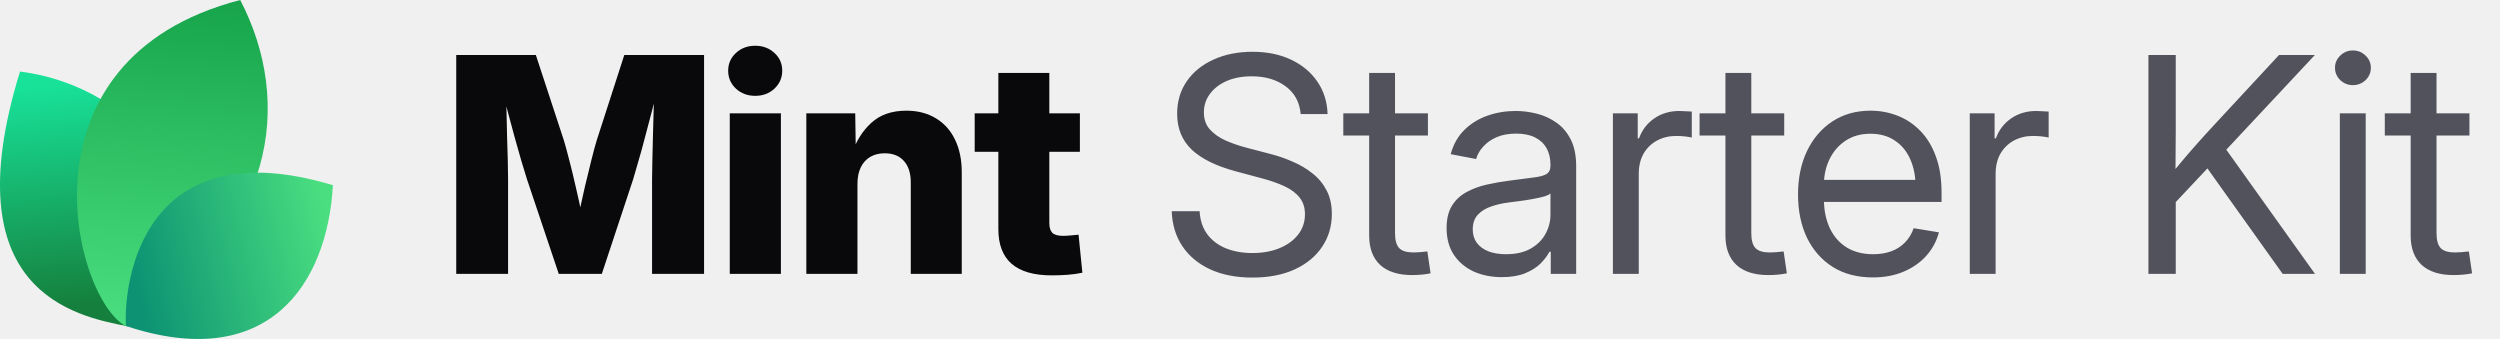
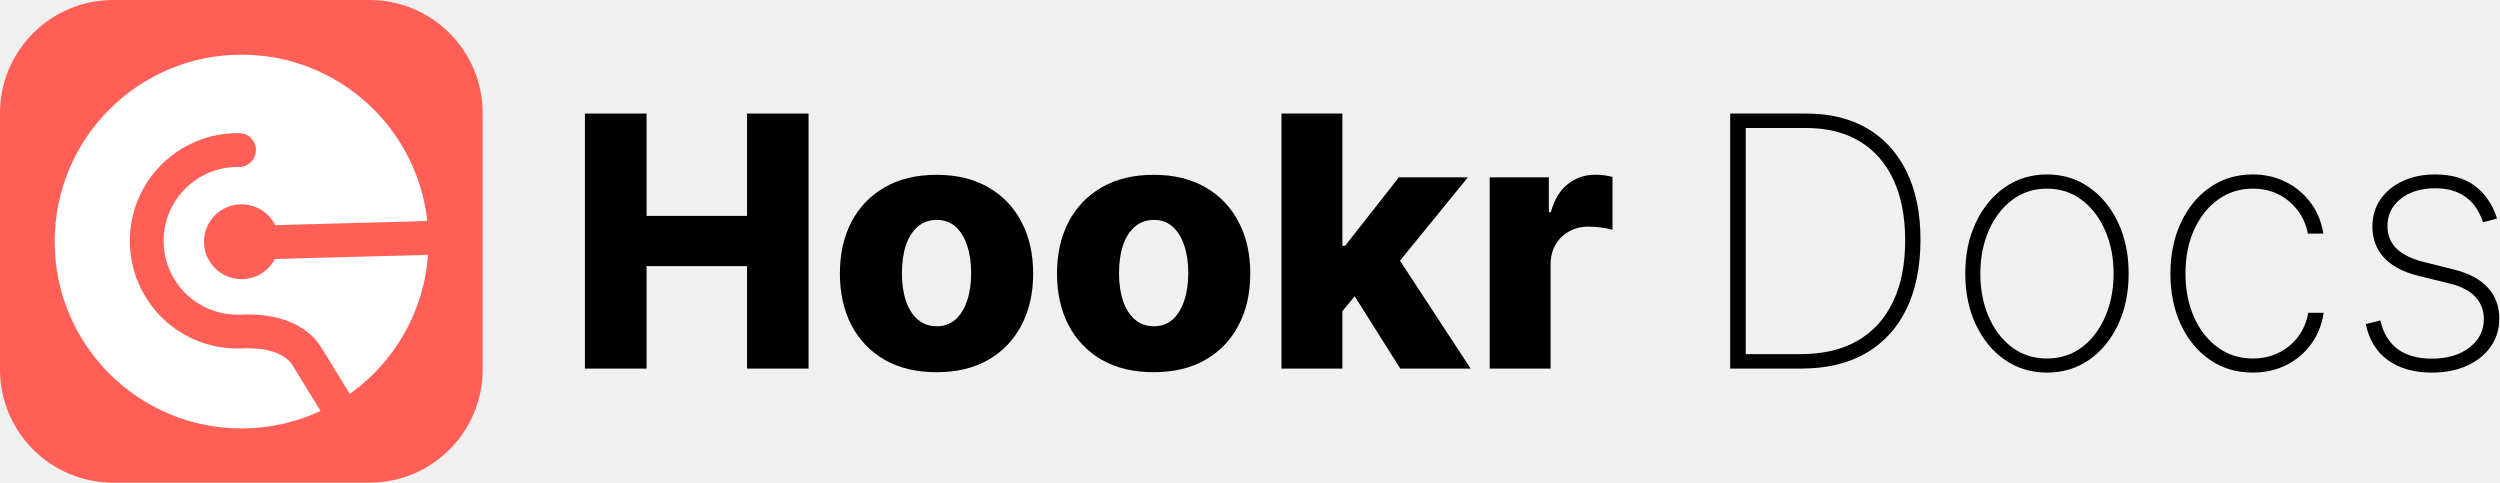
- <svg xmlns="http://www.w3.org/2000/svg" width="177" height="24" viewBox="0 0 177 24" fill="none">
-   <path d="M9.061 23.108C5.268 22.377 -3.391 20.627 1.417 5.064C9.634 6.099 16.973 14.064 9.061 23.108Z" fill="url(#paint0_linear_17557_2020)" />
-   <path d="M8.919 23.094C5.276 21.222 0.784 4.209 17.007 0C20.757 7.193 19.621 16.545 8.919 23.094Z" fill="url(#paint1_linear_17557_2020)" />
-   <path d="M8.914 23.079C8.735 19.882 10.159 9.085 23.57 13.111C23.181 20.123 18.984 26.418 8.914 23.079Z" fill="url(#paint2_linear_17557_2020)" />
-   <path d="M32.301 19.392V3.894H37.938L39.925 9.948C40.036 10.315 40.164 10.787 40.31 11.362C40.462 11.938 40.611 12.552 40.757 13.204C40.91 13.855 41.048 14.483 41.173 15.086C41.305 15.682 41.412 16.192 41.495 16.615H40.695C40.771 16.192 40.871 15.682 40.996 15.086C41.128 14.49 41.267 13.866 41.412 13.214C41.565 12.562 41.714 11.948 41.86 11.373C42.005 10.79 42.133 10.315 42.244 9.948L44.2 3.894H49.848V19.392H46.166V12.704C46.166 12.357 46.173 11.917 46.187 11.383C46.2 10.849 46.214 10.27 46.228 9.646C46.249 9.022 46.266 8.391 46.28 7.753C46.301 7.115 46.311 6.519 46.311 5.964H46.623C46.485 6.561 46.332 7.181 46.166 7.826C45.999 8.471 45.833 9.102 45.666 9.719C45.507 10.336 45.351 10.901 45.198 11.414C45.053 11.928 44.928 12.357 44.824 12.704L42.608 19.392H39.561L37.314 12.704C37.203 12.357 37.072 11.928 36.919 11.414C36.773 10.901 36.614 10.34 36.441 9.729C36.274 9.112 36.104 8.481 35.931 7.836C35.764 7.192 35.608 6.567 35.463 5.964H35.827C35.834 6.512 35.844 7.105 35.858 7.743C35.872 8.374 35.886 9.005 35.9 9.636C35.92 10.26 35.938 10.839 35.952 11.373C35.965 11.907 35.972 12.351 35.972 12.704V19.392H32.301ZM51.668 19.392V8.024H55.288V19.392H51.668ZM53.468 6.786C52.927 6.786 52.473 6.616 52.105 6.276C51.738 5.93 51.554 5.507 51.554 5.007C51.554 4.508 51.738 4.088 52.105 3.749C52.473 3.409 52.927 3.239 53.468 3.239C54.009 3.239 54.463 3.409 54.83 3.749C55.198 4.082 55.382 4.501 55.382 5.007C55.382 5.507 55.198 5.93 54.83 6.276C54.463 6.616 54.009 6.786 53.468 6.786ZM60.708 13.027V19.392H57.088V8.024H60.551L60.593 10.967H60.281C60.593 10.024 61.061 9.268 61.685 8.7C62.309 8.124 63.138 7.836 64.171 7.836C64.975 7.836 65.672 8.017 66.262 8.377C66.851 8.731 67.302 9.234 67.614 9.885C67.933 10.537 68.092 11.307 68.092 12.194V19.392H64.483V12.912C64.483 12.26 64.32 11.754 63.994 11.394C63.675 11.033 63.221 10.853 62.632 10.853C62.25 10.853 61.914 10.936 61.623 11.102C61.332 11.269 61.106 11.515 60.947 11.841C60.787 12.16 60.708 12.555 60.708 13.027ZM76.456 8.024V10.749H69.008V8.024H76.456ZM70.683 5.163H74.292V15.783C74.292 16.102 74.361 16.334 74.5 16.48C74.646 16.625 74.899 16.698 75.259 16.698C75.405 16.698 75.596 16.688 75.831 16.667C76.074 16.646 76.251 16.629 76.362 16.615L76.632 19.309C76.313 19.378 75.963 19.427 75.582 19.455C75.207 19.482 74.836 19.496 74.469 19.496C73.2 19.496 72.25 19.222 71.619 18.674C70.995 18.127 70.683 17.308 70.683 16.22V5.163Z" fill="#09090B" />
-   <path d="M88.667 19.652C87.523 19.652 86.528 19.458 85.682 19.07C84.843 18.681 84.188 18.137 83.716 17.437C83.245 16.736 82.992 15.908 82.957 14.951H84.933C84.968 15.596 85.148 16.14 85.474 16.584C85.8 17.021 86.24 17.354 86.795 17.582C87.35 17.804 87.974 17.915 88.667 17.915C89.388 17.915 90.026 17.801 90.581 17.572C91.143 17.343 91.583 17.024 91.902 16.615C92.228 16.199 92.391 15.717 92.391 15.169C92.391 14.698 92.266 14.306 92.017 13.994C91.767 13.675 91.413 13.408 90.956 13.193C90.498 12.978 89.954 12.787 89.323 12.621L87.502 12.132C86.123 11.765 85.082 11.255 84.382 10.603C83.689 9.944 83.342 9.095 83.342 8.055C83.342 7.174 83.571 6.404 84.028 5.746C84.486 5.087 85.117 4.577 85.921 4.217C86.726 3.849 87.645 3.666 88.678 3.666C89.718 3.666 90.63 3.853 91.413 4.227C92.204 4.602 92.824 5.122 93.275 5.787C93.726 6.446 93.965 7.209 93.993 8.076H92.089C92.013 7.23 91.656 6.574 91.018 6.11C90.387 5.638 89.586 5.403 88.615 5.403C87.95 5.403 87.36 5.513 86.847 5.735C86.341 5.957 85.946 6.262 85.661 6.651C85.377 7.032 85.235 7.469 85.235 7.961C85.235 8.447 85.377 8.849 85.661 9.168C85.946 9.48 86.317 9.74 86.774 9.948C87.232 10.149 87.724 10.319 88.251 10.457L89.884 10.884C90.439 11.023 90.977 11.206 91.496 11.435C92.023 11.657 92.495 11.934 92.911 12.267C93.334 12.593 93.67 12.995 93.92 13.474C94.17 13.945 94.294 14.504 94.294 15.149C94.294 16.015 94.066 16.788 93.608 17.468C93.157 18.148 92.512 18.681 91.673 19.07C90.834 19.458 89.832 19.652 88.667 19.652ZM101.097 8.024V9.594H95.106V8.024H101.097ZM96.937 5.163H98.767V16.521C98.767 17 98.865 17.347 99.059 17.562C99.26 17.77 99.6 17.874 100.078 17.874C100.21 17.874 100.366 17.867 100.546 17.853C100.733 17.832 100.903 17.815 101.056 17.801L101.285 19.351C101.097 19.392 100.886 19.423 100.65 19.444C100.414 19.465 100.189 19.475 99.974 19.475C98.996 19.475 98.244 19.236 97.717 18.758C97.197 18.272 96.937 17.579 96.937 16.677V5.163ZM106.33 19.621C105.595 19.621 104.932 19.489 104.343 19.226C103.754 18.955 103.285 18.564 102.939 18.05C102.592 17.53 102.419 16.896 102.419 16.147C102.419 15.495 102.547 14.965 102.804 14.556C103.06 14.146 103.403 13.828 103.833 13.599C104.263 13.363 104.742 13.186 105.269 13.068C105.796 12.95 106.333 12.857 106.881 12.787C107.574 12.69 108.132 12.617 108.555 12.569C108.978 12.52 109.287 12.441 109.481 12.33C109.675 12.212 109.772 12.014 109.772 11.737V11.654C109.772 11.203 109.679 10.815 109.492 10.489C109.311 10.163 109.041 9.91 108.68 9.729C108.32 9.549 107.872 9.459 107.338 9.459C106.805 9.459 106.34 9.546 105.945 9.719C105.556 9.892 105.241 10.118 104.998 10.395C104.755 10.665 104.593 10.953 104.509 11.258L102.71 10.915C102.897 10.222 103.22 9.65 103.677 9.199C104.135 8.748 104.679 8.412 105.31 8.19C105.941 7.968 106.607 7.857 107.307 7.857C107.8 7.857 108.295 7.92 108.795 8.044C109.301 8.169 109.765 8.381 110.188 8.679C110.611 8.97 110.951 9.369 111.208 9.875C111.464 10.374 111.593 11.005 111.593 11.768V19.392H109.793V17.822H109.7C109.568 18.085 109.363 18.359 109.086 18.643C108.809 18.921 108.444 19.153 107.994 19.34C107.543 19.527 106.988 19.621 106.33 19.621ZM106.621 17.998C107.321 17.998 107.904 17.867 108.368 17.603C108.84 17.333 109.19 16.986 109.419 16.563C109.654 16.133 109.772 15.682 109.772 15.211V13.692C109.703 13.769 109.554 13.841 109.325 13.911C109.096 13.973 108.829 14.032 108.524 14.088C108.226 14.143 107.921 14.192 107.609 14.233C107.304 14.275 107.033 14.309 106.798 14.337C106.354 14.393 105.938 14.49 105.549 14.628C105.168 14.76 104.86 14.954 104.624 15.211C104.388 15.467 104.27 15.811 104.27 16.241C104.27 16.615 104.367 16.934 104.561 17.198C104.762 17.461 105.04 17.662 105.393 17.801C105.747 17.933 106.156 17.998 106.621 17.998ZM114.193 19.392V8.024H115.951V9.792H116.045C116.253 9.209 116.61 8.741 117.116 8.388C117.622 8.034 118.219 7.857 118.905 7.857C119.058 7.857 119.217 7.864 119.384 7.878C119.55 7.885 119.682 7.892 119.779 7.899V9.74C119.716 9.719 119.578 9.695 119.363 9.667C119.155 9.639 118.922 9.625 118.666 9.625C118.174 9.625 117.726 9.733 117.324 9.948C116.922 10.163 116.603 10.471 116.367 10.874C116.138 11.276 116.024 11.758 116.024 12.319V19.392H114.193ZM126.322 8.024V9.594H120.33V8.024H126.322ZM122.161 5.163H123.992V16.521C123.992 17 124.089 17.347 124.283 17.562C124.484 17.77 124.824 17.874 125.302 17.874C125.434 17.874 125.59 17.867 125.77 17.853C125.958 17.832 126.127 17.815 126.28 17.801L126.509 19.351C126.322 19.392 126.11 19.423 125.874 19.444C125.639 19.465 125.413 19.475 125.198 19.475C124.221 19.475 123.468 19.236 122.941 18.758C122.421 18.272 122.161 17.579 122.161 16.677V5.163ZM132.604 19.642C131.502 19.642 130.555 19.396 129.765 18.903C128.974 18.404 128.364 17.714 127.934 16.834C127.511 15.946 127.3 14.927 127.3 13.775C127.3 12.611 127.511 11.584 127.934 10.697C128.364 9.802 128.964 9.102 129.734 8.596C130.51 8.089 131.408 7.836 132.428 7.836C133.1 7.836 133.738 7.954 134.341 8.19C134.952 8.426 135.489 8.783 135.954 9.261C136.425 9.74 136.793 10.343 137.056 11.071C137.327 11.792 137.462 12.645 137.462 13.63V14.296H128.433V12.735H136.463L135.631 13.297C135.631 12.541 135.506 11.876 135.257 11.3C135.007 10.725 134.643 10.277 134.165 9.958C133.686 9.632 133.107 9.469 132.428 9.469C131.748 9.469 131.162 9.632 130.67 9.958C130.177 10.284 129.796 10.725 129.526 11.279C129.262 11.827 129.13 12.441 129.13 13.12V14.046C129.13 14.864 129.273 15.572 129.557 16.168C129.841 16.757 130.243 17.211 130.763 17.53C131.283 17.842 131.901 17.998 132.615 17.998C133.093 17.998 133.523 17.929 133.905 17.79C134.293 17.645 134.619 17.433 134.882 17.156C135.153 16.879 135.354 16.546 135.486 16.157L137.275 16.449C137.108 17.08 136.81 17.634 136.38 18.113C135.95 18.591 135.413 18.966 134.768 19.236C134.123 19.507 133.402 19.642 132.604 19.642ZM139.459 19.392V8.024H141.217V9.792H141.311C141.519 9.209 141.876 8.741 142.382 8.388C142.888 8.034 143.485 7.857 144.171 7.857C144.324 7.857 144.483 7.864 144.649 7.878C144.816 7.885 144.948 7.892 145.045 7.899V9.74C144.982 9.719 144.844 9.695 144.629 9.667C144.421 9.639 144.188 9.625 143.932 9.625C143.439 9.625 142.992 9.733 142.59 9.948C142.188 10.163 141.869 10.471 141.633 10.874C141.404 11.276 141.29 11.758 141.29 12.319V19.392H139.459ZM153.429 14.961V12.715C153.783 12.257 154.136 11.82 154.49 11.404C154.844 10.981 155.204 10.565 155.572 10.156C155.939 9.74 156.314 9.327 156.695 8.918L161.355 3.894H163.893L157.277 10.967H157.184L153.429 14.961ZM152.108 19.392V3.894H154.043V9.241L154.022 12.559L154.043 13.505V19.392H152.108ZM161.615 19.392L155.967 11.477L157.173 9.969L163.903 19.392H161.615ZM165.661 19.392V8.024H167.492V19.392H165.661ZM166.587 6.027C166.24 6.027 165.942 5.909 165.692 5.673C165.443 5.43 165.318 5.139 165.318 4.799C165.318 4.459 165.443 4.172 165.692 3.936C165.942 3.693 166.24 3.572 166.587 3.572C166.934 3.572 167.232 3.693 167.482 3.936C167.731 4.172 167.856 4.459 167.856 4.799C167.856 5.139 167.731 5.43 167.482 5.673C167.232 5.909 166.934 6.027 166.587 6.027ZM174.836 8.024V9.594H168.844V8.024H174.836ZM170.675 5.163H172.506V16.521C172.506 17 172.603 17.347 172.797 17.562C172.998 17.77 173.338 17.874 173.816 17.874C173.948 17.874 174.104 17.867 174.284 17.853C174.472 17.832 174.641 17.815 174.794 17.801L175.023 19.351C174.836 19.392 174.624 19.423 174.388 19.444C174.153 19.465 173.927 19.475 173.712 19.475C172.735 19.475 171.982 19.236 171.455 18.758C170.935 18.272 170.675 17.579 170.675 16.677V5.163Z" fill="#52525C" />
-   <defs>
-     <linearGradient id="paint0_linear_17557_2020" x1="3.776" y1="5.916" x2="5.232" y2="21.559" gradientUnits="userSpaceOnUse">
-       <stop stop-color="#18E299" />
-       <stop offset="1" stop-color="#15803D" />
-     </linearGradient>
-     <linearGradient id="paint1_linear_17557_2020" x1="12.171" y1="-0.718" x2="10.19" y2="22.983" gradientUnits="userSpaceOnUse">
-       <stop stop-color="#16A34A" />
-       <stop offset="1" stop-color="#4ADE80" />
-     </linearGradient>
-     <linearGradient id="paint2_linear_17557_2020" x1="23.133" y1="15.353" x2="9.338" y2="18.52" gradientUnits="userSpaceOnUse">
-       <stop stop-color="#4ADE80" />
-       <stop offset="1" stop-color="#0D9373" />
-     </linearGradient>
-   </defs>
+ <svg xmlns="http://www.w3.org/2000/svg" width="2652" height="512" viewBox="0 0 2652 512" fill="none">
+   <rect width="512" height="512" rx="120" fill="#FF5F57" />
+   <path d="M256.242 58C358.233 58 442.233 135.021 453.256 234.071C451.684 234.381 450.109 234.556 448.529 234.593C448.507 234.593 448.484 234.594 448.462 234.595L291.987 238.825C285.467 225.743 271.911 216.749 256.242 216.749C234.217 216.749 216.361 234.517 216.361 256.436C216.361 278.354 234.217 296.123 256.242 296.123C271.638 296.123 284.993 287.44 291.64 274.728L449.45 270.461V270.46C450.988 270.423 452.505 270.329 454 270.186C449.767 331.111 418.004 384.454 371.065 417.861L341.185 369.193H341.184C331.407 353.174 316.204 343.962 300.793 339.009C285.559 334.113 269.137 333.015 254.565 333.788C244.139 334.147 233.745 332.42 223.997 328.706C214.223 324.982 205.295 319.338 197.738 312.105C190.182 304.873 184.151 296.198 180.001 286.595C175.851 276.991 173.666 266.653 173.576 256.189C173.486 245.726 175.492 235.349 179.476 225.671C183.459 215.993 189.339 207.209 196.77 199.84C204.2 192.47 213.031 186.664 222.739 182.762C232.448 178.86 242.839 176.942 253.298 177.122C263.201 177.292 271.371 169.399 271.546 159.493C271.721 149.587 263.835 141.418 253.932 141.248C238.684 140.986 223.535 143.782 209.382 149.471C195.228 155.159 182.355 163.625 171.522 174.368C160.69 185.112 152.117 197.916 146.31 212.025C140.502 226.134 137.578 241.263 137.71 256.518C137.842 271.772 141.026 286.844 147.076 300.845C153.126 314.845 161.918 327.49 172.935 338.034C183.951 348.578 196.967 356.808 211.217 362.236C225.466 367.665 240.66 370.182 255.901 369.642C256.015 369.638 256.13 369.632 256.244 369.626C268.006 368.983 279.875 369.977 289.806 373.168C299.631 376.326 306.524 381.256 310.583 387.924C310.595 387.943 310.606 387.962 310.618 387.981L340.064 435.941C314.605 447.838 286.2 454.483 256.242 454.483C146.756 454.483 58 365.727 58 256.241C58 146.756 146.756 58 256.242 58Z" fill="white" />
+   <path d="M620.476 391V120.455H685.866V229.043H792.473V120.455H857.732V391H792.473V282.28H685.866V391H620.476Z" fill="black" />
+   <path d="M993.467 394.831C972.154 394.831 953.836 390.472 938.512 381.753C923.276 372.946 911.519 360.705 903.241 345.028C895.05 329.264 890.955 310.99 890.955 290.206C890.955 269.334 895.05 251.06 903.241 235.384C911.519 219.619 923.276 207.378 938.512 198.659C953.836 189.852 972.154 185.449 993.467 185.449C1014.78 185.449 1033.05 189.852 1048.29 198.659C1063.61 207.378 1075.37 219.619 1083.56 235.384C1091.84 251.06 1095.98 269.334 1095.98 290.206C1095.98 310.99 1091.84 329.264 1083.56 345.028C1075.37 360.705 1063.61 372.946 1048.29 381.753C1033.05 390.472 1014.78 394.831 993.467 394.831ZM993.863 346.085C1001.61 346.085 1008.17 343.707 1013.55 338.952C1018.92 334.196 1023.01 327.591 1025.83 319.136C1028.74 310.682 1030.19 300.906 1030.19 289.81C1030.19 278.537 1028.74 268.673 1025.83 260.219C1023.01 251.764 1018.92 245.159 1013.55 240.403C1008.17 235.648 1001.61 233.27 993.863 233.27C985.849 233.27 979.067 235.648 973.519 240.403C968.059 245.159 963.876 251.764 960.969 260.219C958.151 268.673 956.742 278.537 956.742 289.81C956.742 300.906 958.151 310.682 960.969 319.136C963.876 327.591 968.059 334.196 973.519 338.952C979.067 343.707 985.849 346.085 993.863 346.085Z" fill="black" />
+   <path d="M1223.79 394.831C1202.47 394.831 1184.16 390.472 1168.83 381.753C1153.6 372.946 1141.84 360.705 1133.56 345.028C1125.37 329.264 1121.28 310.99 1121.28 290.206C1121.28 269.334 1125.37 251.06 1133.56 235.384C1141.84 219.619 1153.6 207.378 1168.83 198.659C1184.16 189.852 1202.47 185.449 1223.79 185.449C1245.1 185.449 1263.37 189.852 1278.61 198.659C1293.93 207.378 1305.69 219.619 1313.88 235.384C1322.16 251.06 1326.3 269.334 1326.3 290.206C1326.3 310.99 1322.16 329.264 1313.88 345.028C1305.69 360.705 1293.93 372.946 1278.61 381.753C1263.37 390.472 1245.1 394.831 1223.79 394.831ZM1224.18 346.085C1231.93 346.085 1238.49 343.707 1243.87 338.952C1249.24 334.196 1253.33 327.591 1256.15 319.136C1259.06 310.682 1260.51 300.906 1260.51 289.81C1260.51 278.537 1259.06 268.673 1256.15 260.219C1253.33 251.764 1249.24 245.159 1243.87 240.403C1238.49 235.648 1231.93 233.27 1224.18 233.27C1216.17 233.27 1209.39 235.648 1203.84 240.403C1198.38 245.159 1194.2 251.764 1191.29 260.219C1188.47 268.673 1187.06 278.537 1187.06 289.81C1187.06 300.906 1188.47 310.682 1191.29 319.136C1194.2 327.591 1198.38 334.196 1203.84 338.952C1209.39 343.707 1216.17 346.085 1224.18 346.085Z" fill="black" />
+   <path d="M1417.65 337.763L1417.91 260.747H1426.89L1483.96 188.091H1557.15L1472.34 292.187H1455.3L1417.65 337.763ZM1359.39 391V120.455H1423.99V391H1359.39ZM1485.42 391L1432.31 306.719L1474.85 260.879L1560.05 391H1485.42Z" fill="black" />
+   <path d="M1580.26 391V188.091H1643.01V225.08H1645.13C1648.83 211.693 1654.86 201.741 1663.23 195.224C1671.59 188.619 1681.32 185.317 1692.42 185.317C1695.41 185.317 1698.5 185.537 1701.67 185.977C1704.84 186.33 1707.79 186.902 1710.52 187.695V243.838C1707.44 242.781 1703.38 241.945 1698.36 241.328C1693.43 240.712 1689.03 240.403 1685.15 240.403C1677.49 240.403 1670.58 242.121 1664.41 245.555C1658.34 248.902 1653.54 253.614 1650.01 259.69C1646.58 265.679 1644.86 272.724 1644.86 280.827V391H1580.26Z" fill="black" />
+   <path d="M1910.42 391H1835.39V120.455H1916.23C1941.6 120.455 1963.31 125.827 1981.36 136.571C1999.41 147.315 2013.24 162.727 2022.84 182.807C2032.53 202.798 2037.33 226.797 2037.24 254.803C2037.15 283.425 2032.13 307.908 2022.18 328.251C2012.23 348.507 1997.83 364.051 1978.98 374.884C1960.14 385.628 1937.28 391 1910.42 391ZM1851.9 375.676H1909.76C1933.89 375.676 1954.24 370.876 1970.79 361.277C1987.35 351.589 1999.85 337.719 2008.31 319.665C2016.85 301.611 2021.08 279.99 2020.99 254.803C2020.99 229.967 2016.9 208.699 2008.71 190.997C2000.52 173.207 1988.58 159.557 1972.91 150.045C1957.32 140.534 1938.21 135.778 1915.57 135.778H1851.9V375.676Z" fill="black" />
+   <path d="M2171.42 395.227C2154.69 395.227 2139.81 390.736 2126.77 381.753C2113.74 372.682 2103.48 360.22 2095.99 344.368C2088.51 328.516 2084.76 310.462 2084.76 290.206C2084.76 269.862 2088.51 251.808 2095.99 236.044C2103.48 220.192 2113.74 207.73 2126.77 198.659C2139.81 189.588 2154.69 185.053 2171.42 185.053C2188.16 185.053 2203.04 189.588 2216.07 198.659C2229.11 207.73 2239.37 220.192 2246.85 236.044C2254.34 251.896 2258.08 269.95 2258.08 290.206C2258.08 310.462 2254.34 328.516 2246.85 344.368C2239.37 360.22 2229.11 372.682 2216.07 381.753C2203.04 390.736 2188.16 395.227 2171.42 395.227ZM2171.42 380.3C2185.6 380.3 2197.98 376.293 2208.54 368.278C2219.2 360.264 2227.43 349.432 2233.25 335.781C2239.15 322.131 2242.1 306.939 2242.1 290.206C2242.1 273.473 2239.15 258.325 2233.25 244.763C2227.35 231.112 2219.11 220.28 2208.54 212.266C2197.98 204.163 2185.6 200.112 2171.42 200.112C2157.24 200.112 2144.87 204.163 2134.3 212.266C2123.73 220.28 2115.5 231.112 2109.6 244.763C2103.7 258.325 2100.75 273.473 2100.75 290.206C2100.75 306.939 2103.65 322.131 2109.47 335.781C2115.37 349.432 2123.6 360.264 2134.17 368.278C2144.83 376.293 2157.24 380.3 2171.42 380.3Z" fill="black" />
+   <path d="M2389.69 395.227C2372.43 395.227 2357.24 390.692 2344.11 381.621C2330.99 372.462 2320.73 359.956 2313.33 344.104C2306.02 328.251 2302.37 310.285 2302.37 290.206C2302.37 270.126 2306.07 252.16 2313.47 236.308C2320.86 220.456 2331.12 207.95 2344.25 198.791C2357.37 189.632 2372.47 185.053 2389.56 185.053C2402.41 185.053 2414.13 187.695 2424.7 192.979C2435.35 198.263 2444.16 205.616 2451.12 215.04C2458.16 224.463 2462.65 235.384 2464.59 247.801H2448.21C2445.57 234.062 2438.96 222.702 2428.39 213.719C2417.91 204.648 2405.01 200.112 2389.69 200.112C2375.95 200.112 2363.71 203.987 2352.96 211.737C2342.22 219.399 2333.77 230.011 2327.6 243.574C2321.44 257.048 2318.35 272.504 2318.35 289.942C2318.35 307.115 2321.35 322.527 2327.34 336.178C2333.32 349.74 2341.69 360.484 2352.44 368.411C2363.18 376.337 2375.6 380.3 2389.69 380.3C2399.64 380.3 2408.71 378.318 2416.9 374.355C2425.18 370.392 2432.09 364.756 2437.64 357.446C2443.19 350.136 2446.84 341.594 2448.61 331.818H2464.99C2463.05 344.324 2458.65 355.332 2451.78 364.844C2444.91 374.355 2436.14 381.797 2425.49 387.169C2414.83 392.541 2402.9 395.227 2389.69 395.227Z" fill="black" />
+   <path d="M2648.87 231.817L2633.95 235.78C2631.57 228.382 2628.18 221.997 2623.77 216.625C2619.37 211.253 2613.82 207.114 2607.13 204.207C2600.52 201.213 2592.6 199.716 2583.35 199.716C2568.47 199.716 2556.27 203.415 2546.76 210.812C2537.33 218.21 2532.62 227.854 2532.62 239.743C2532.62 249.43 2535.84 257.445 2542.27 263.786C2548.7 270.038 2558.52 274.794 2571.73 278.053L2602.9 285.847C2618.93 289.81 2631 296.239 2639.1 305.134C2647.2 313.94 2651.25 324.905 2651.25 338.027C2651.25 349.212 2648.21 359.119 2642.14 367.75C2636.06 376.381 2627.65 383.118 2616.9 387.962C2606.25 392.805 2593.83 395.227 2579.65 395.227C2560.72 395.227 2545.17 390.824 2533.02 382.017C2520.87 373.122 2513.07 360.396 2509.64 343.839L2525.09 339.876C2528 353.087 2534.03 363.17 2543.19 370.128C2552.44 376.997 2564.55 380.432 2579.52 380.432C2596.08 380.432 2609.42 376.513 2619.55 368.675C2629.76 360.837 2634.87 350.797 2634.87 338.555C2634.87 329.22 2631.88 321.338 2625.89 314.909C2619.9 308.48 2610.83 303.768 2598.67 300.774L2566.31 292.848C2549.75 288.797 2537.33 282.324 2529.06 273.429C2520.78 264.446 2516.64 253.393 2516.64 240.271C2516.64 229.351 2519.5 219.751 2525.23 211.473C2530.95 203.195 2538.83 196.722 2548.87 192.054C2558.91 187.386 2570.4 185.053 2583.35 185.053C2600.52 185.053 2614.53 189.104 2625.36 197.206C2636.19 205.308 2644.03 216.845 2648.87 231.817Z" fill="black" />
</svg>
